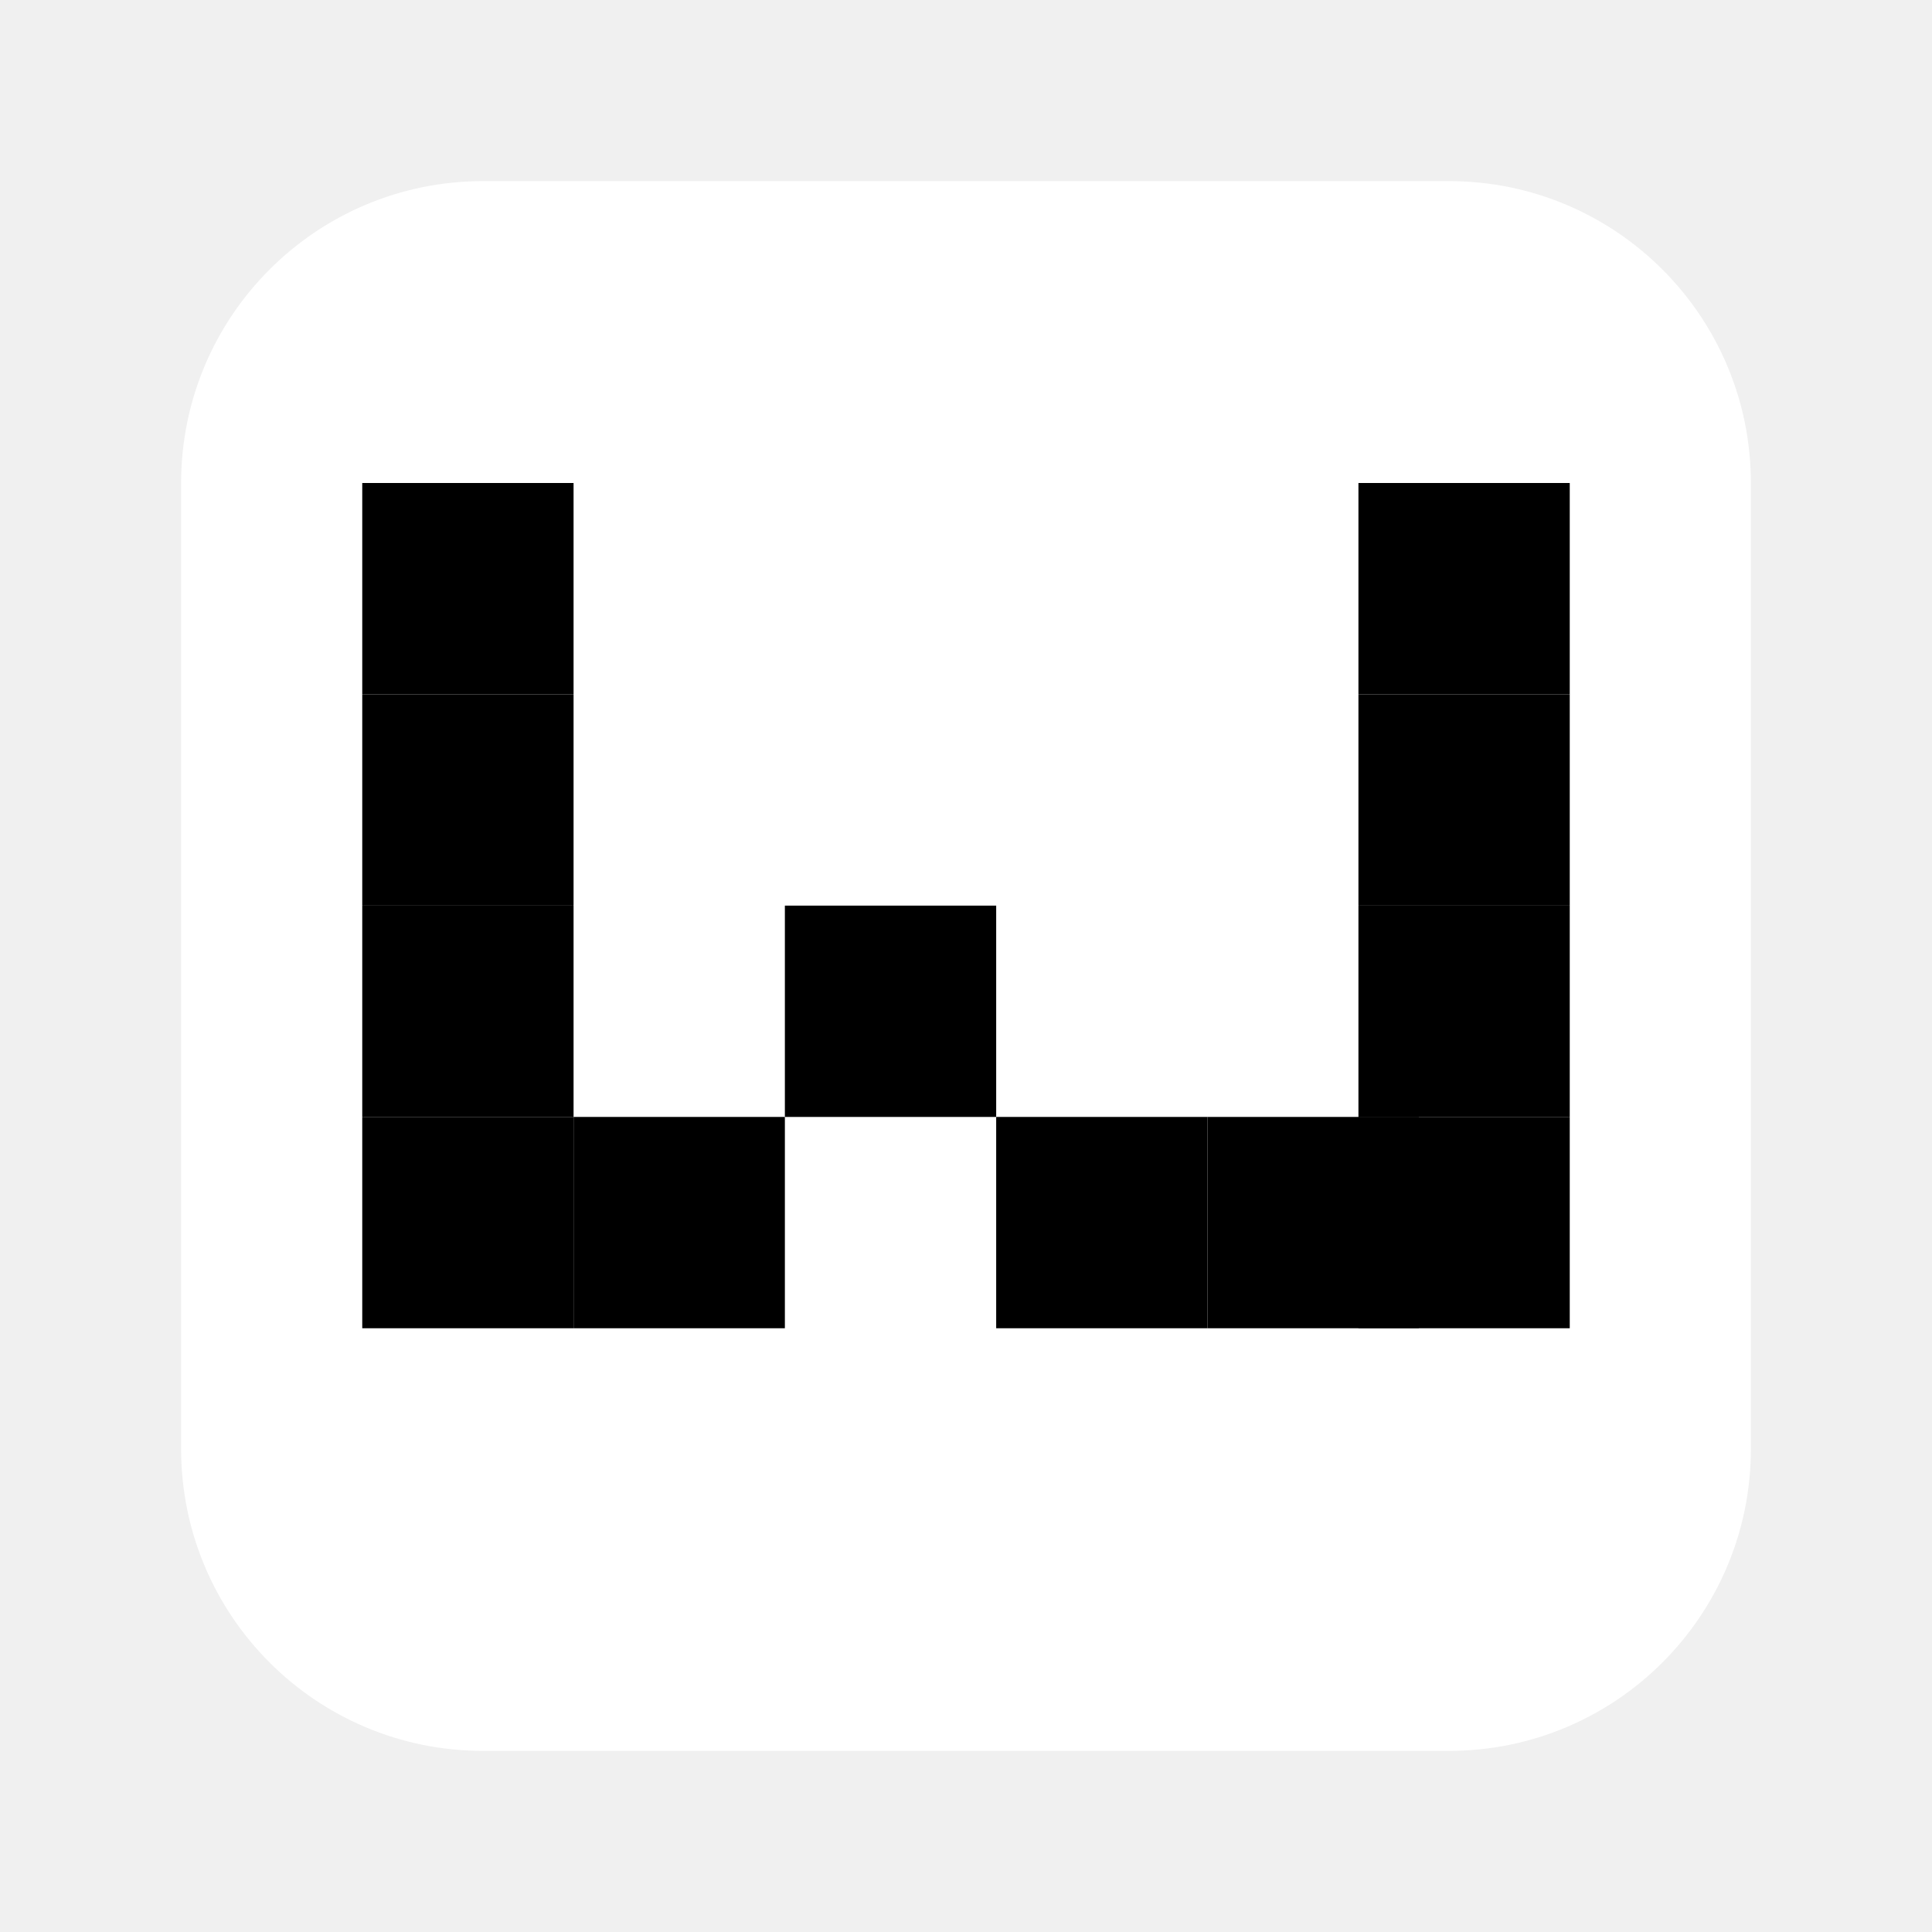
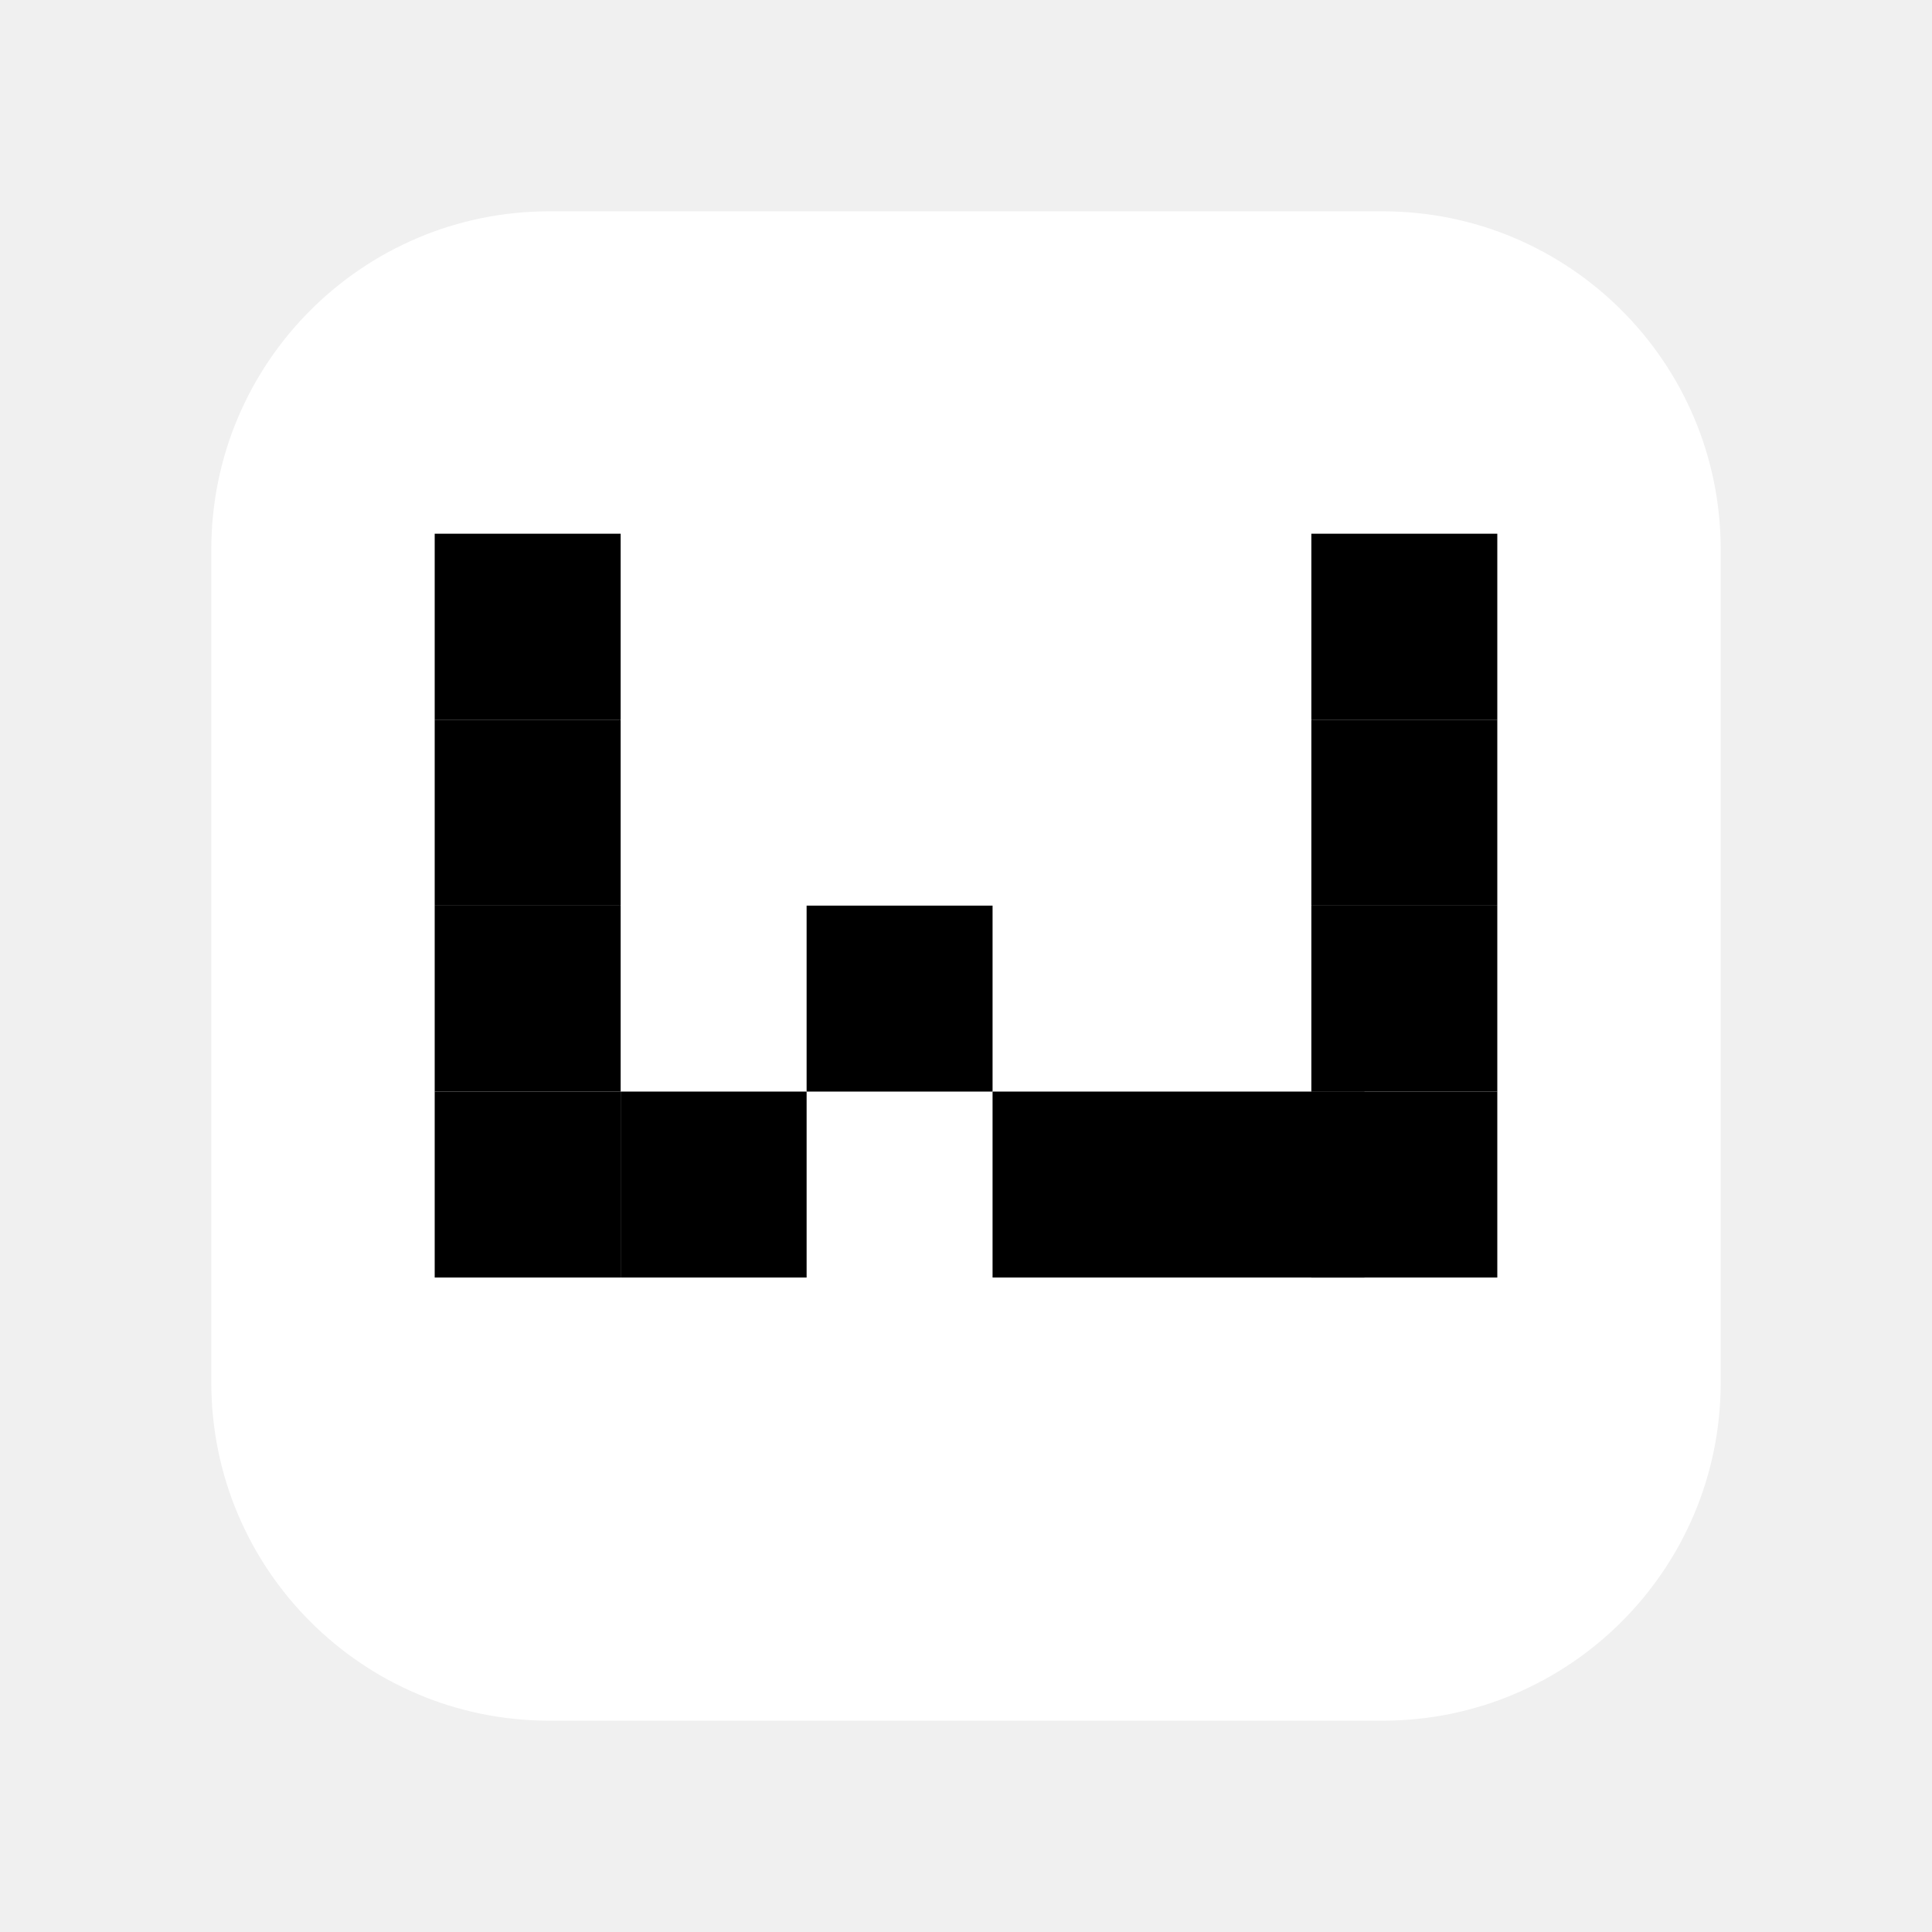
<svg xmlns="http://www.w3.org/2000/svg" viewBox="0 0 32 32">
-   <rect x="3" y="3" width="26" height="26" rx="5" fill="#fff" />
-   <g fill="#000">
+   <rect x="3.5" y="3.5" width="25" height="25" rx="5.6" fill="#fff" />
+   <g fill="#000" transform="translate(16,15) scale(0.88) translate(-16,-15)">
    <rect x="6" y="8" width="3.5" height="3.5" />
    <rect x="6" y="11.5" width="3.5" height="3.5" />
    <rect x="6" y="15" width="3.5" height="3.5" />
    <rect x="6" y="18.5" width="3.5" height="3.5" />
    <rect x="9.5" y="18.5" width="3.5" height="3.5" />
    <rect x="13" y="15" width="3.5" height="3.5" />
    <rect x="16.5" y="18.5" width="3.5" height="3.5" />
    <rect x="20" y="18.5" width="3.5" height="3.5" />
    <rect x="22.5" y="8" width="3.5" height="3.5" />
    <rect x="22.5" y="11.5" width="3.5" height="3.5" />
    <rect x="22.5" y="15" width="3.5" height="3.5" />
    <rect x="22.5" y="18.5" width="3.5" height="3.5" />
  </g>
</svg>
